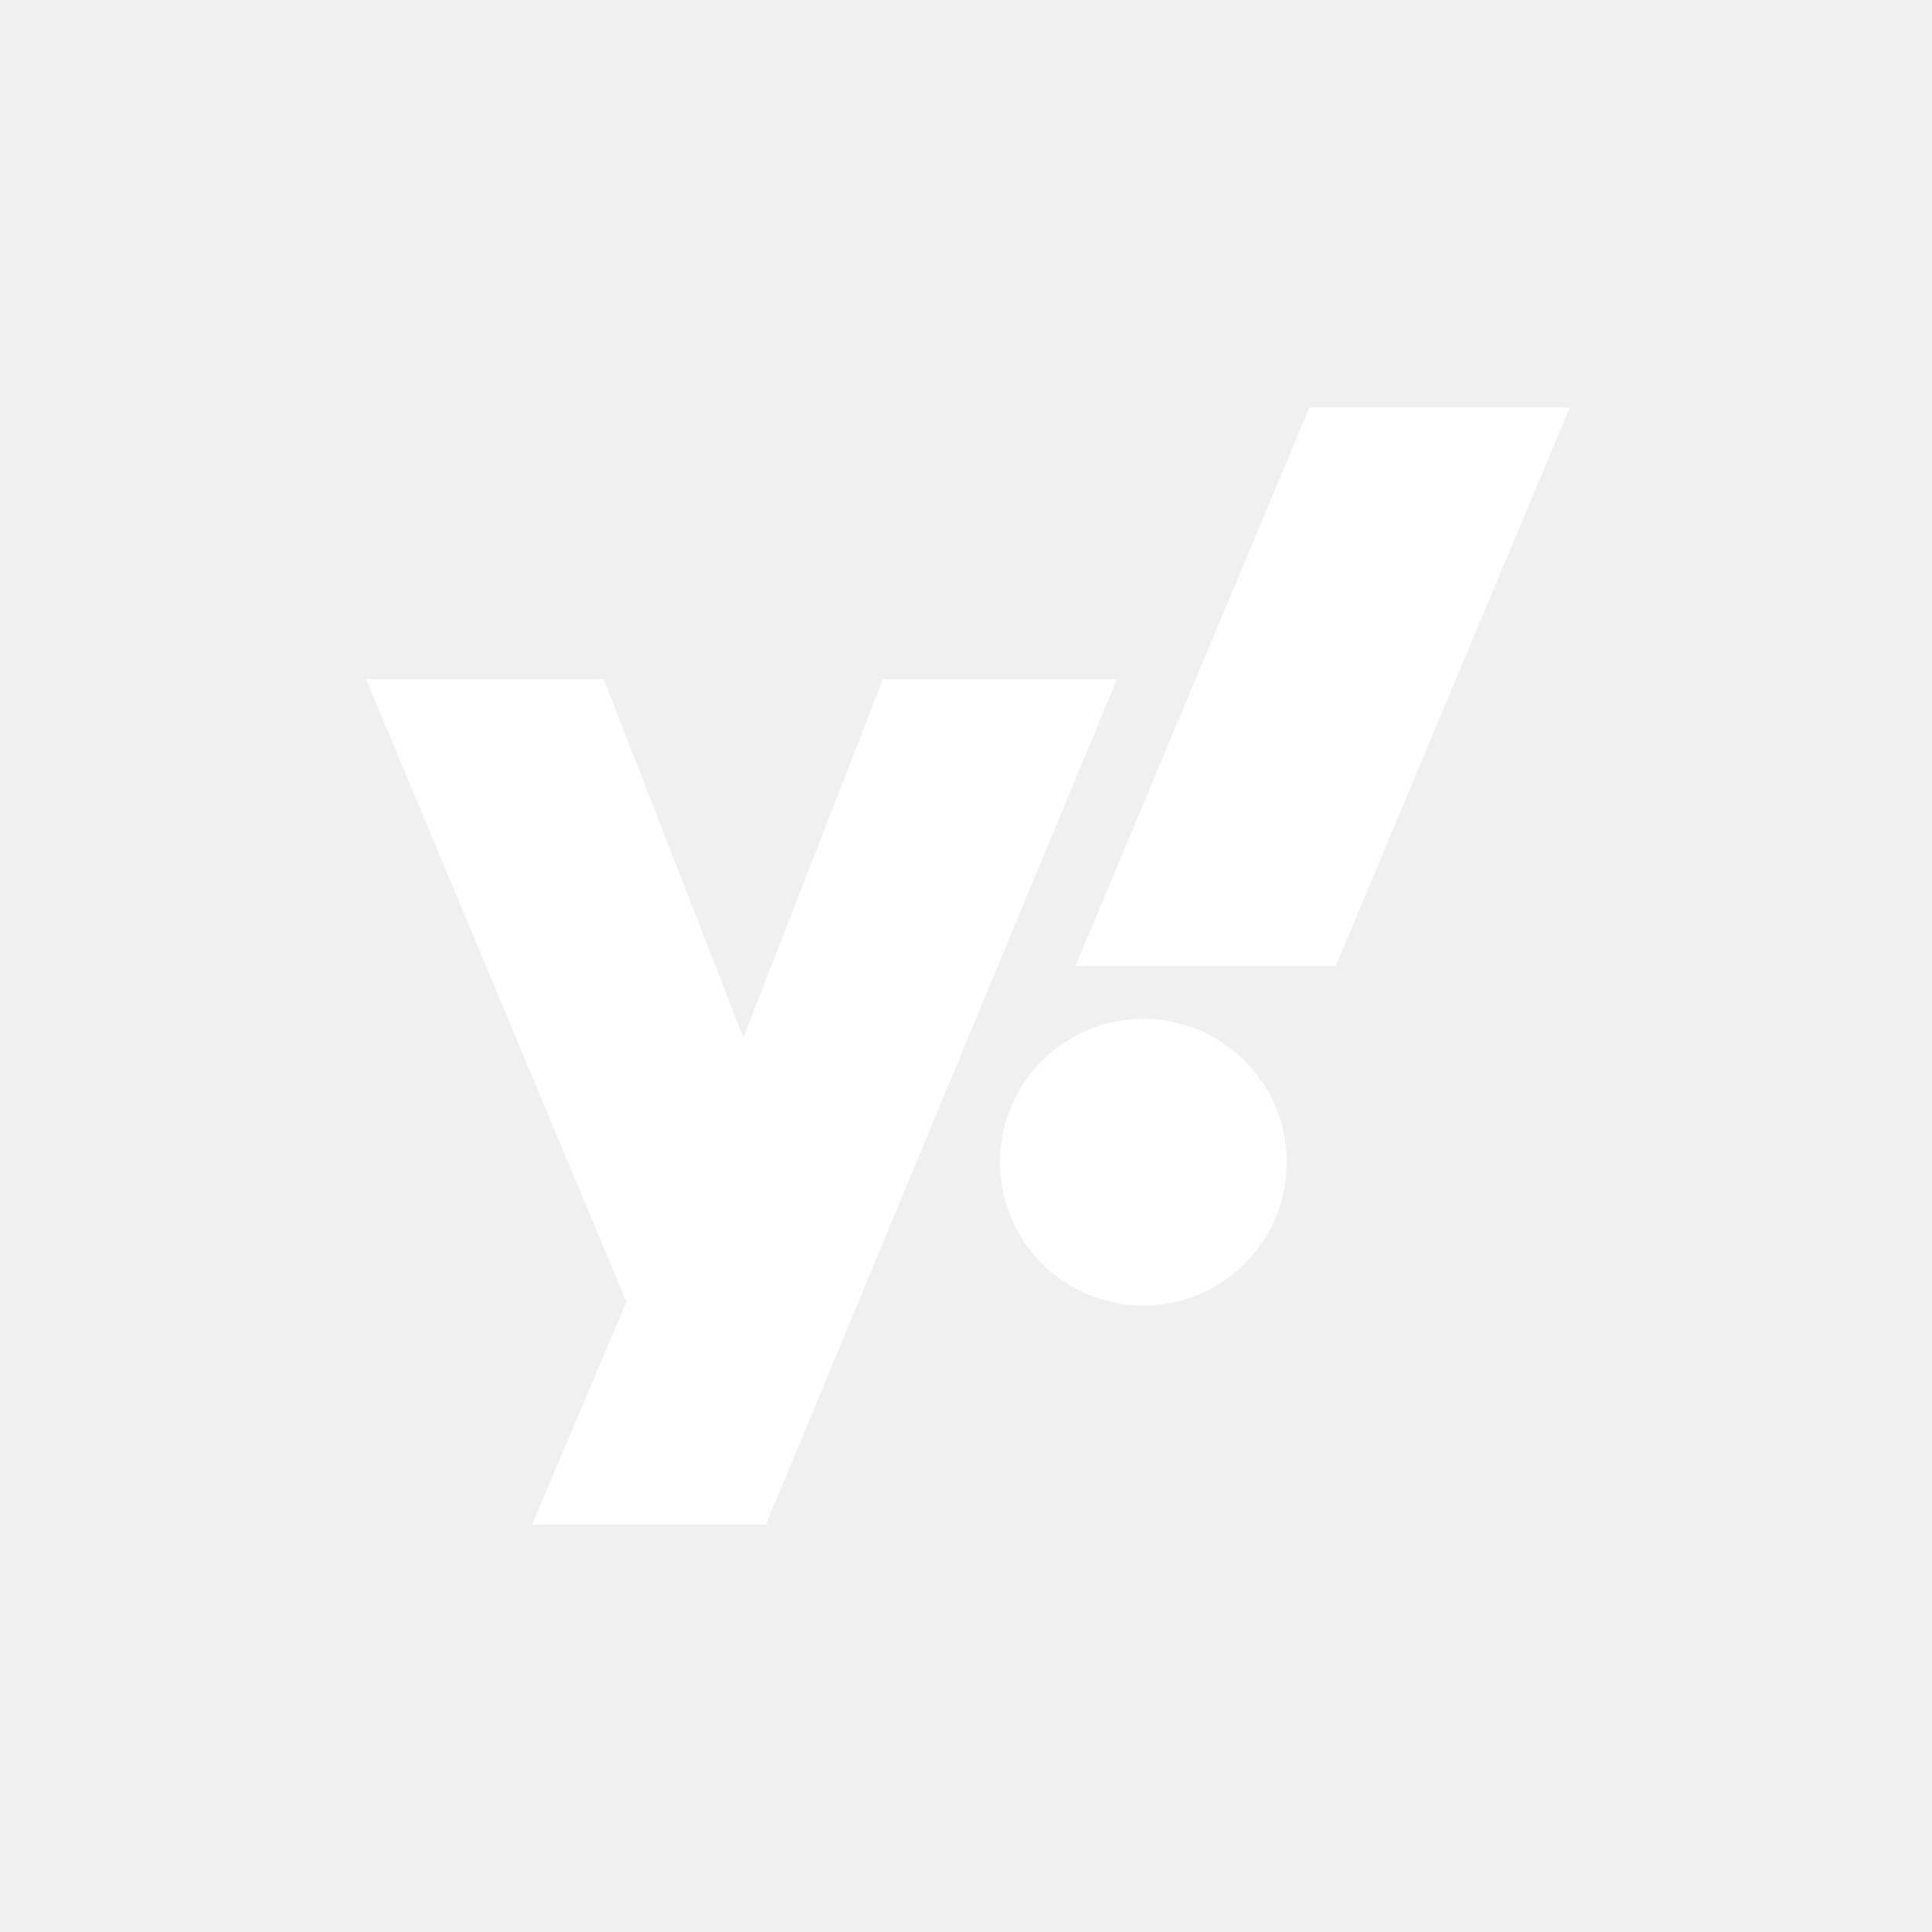
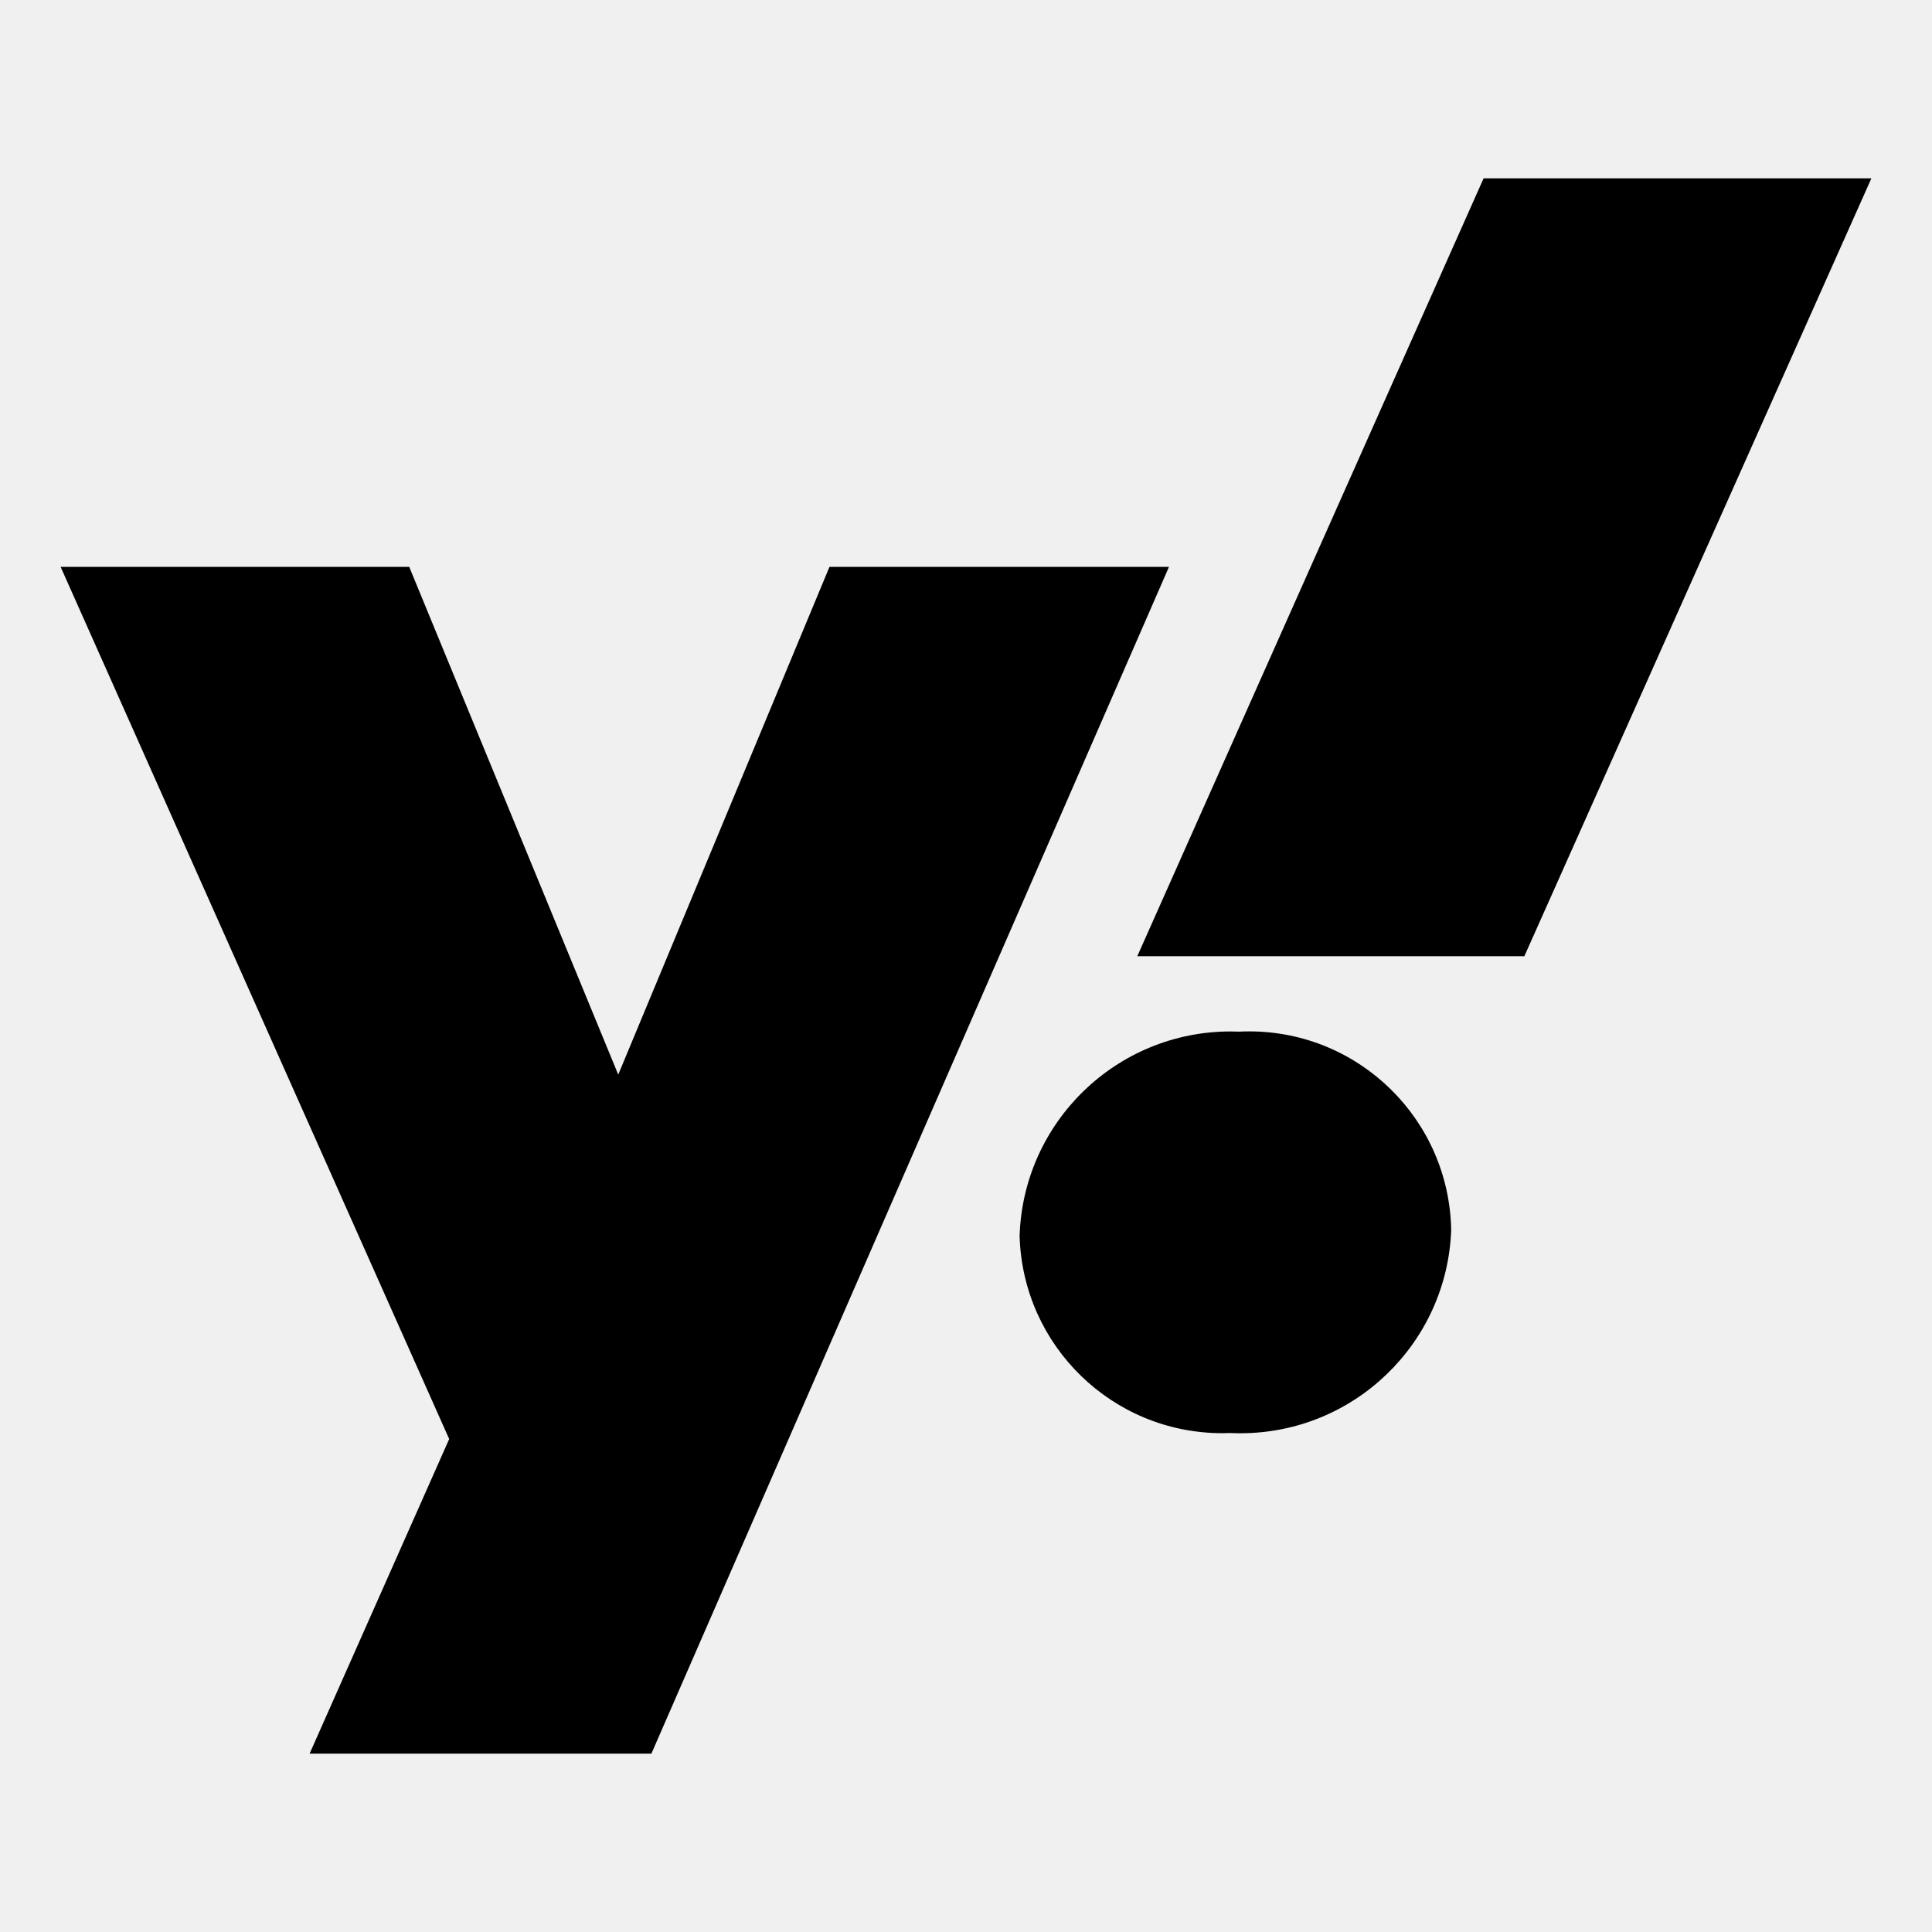
- <svg xmlns="http://www.w3.org/2000/svg" aria-label="Yahoo!" role="img" viewBox="0 0 512 512" fill="#ffffff">
-   <g fill="#ffffff">
-     <path d="M203 404h-62l25-59-69-165h63l37 95 37-95h62m58 76h-69l62-148h69" />
-     <circle cx="303" cy="308" r="38" />
-   </g>
+ <svg xmlns="http://www.w3.org/2000/svg" fill="#000000" width="800px" height="800px" viewBox="0 0 32 32" version="1.1">
+   <path d="M20.524 17.087c-0.042-0.002-0.091-0.003-0.14-0.003-1.894 0-3.436 1.505-3.496 3.384l-0 0.006c0.052 1.814 1.535 3.264 3.357 3.264 0.046 0 0.091-0.001 0.136-0.003l-0.006 0c0.051 0.003 0.11 0.004 0.17 0.004 1.884 0 3.42-1.492 3.491-3.359l0-0.006c-0.031-1.824-1.517-3.291-3.346-3.291-0.058 0-0.116 0.002-0.174 0.004l0.008-0zM1.004 9.389l6.436 14.446-2.312 5.211h5.661l8.573-19.657h-5.623l-3.499 8.41-3.462-8.41h-5.773zM24.573 2.954l-5.736 12.884h6.411l5.748-12.884h-6.423z" />
</svg>
